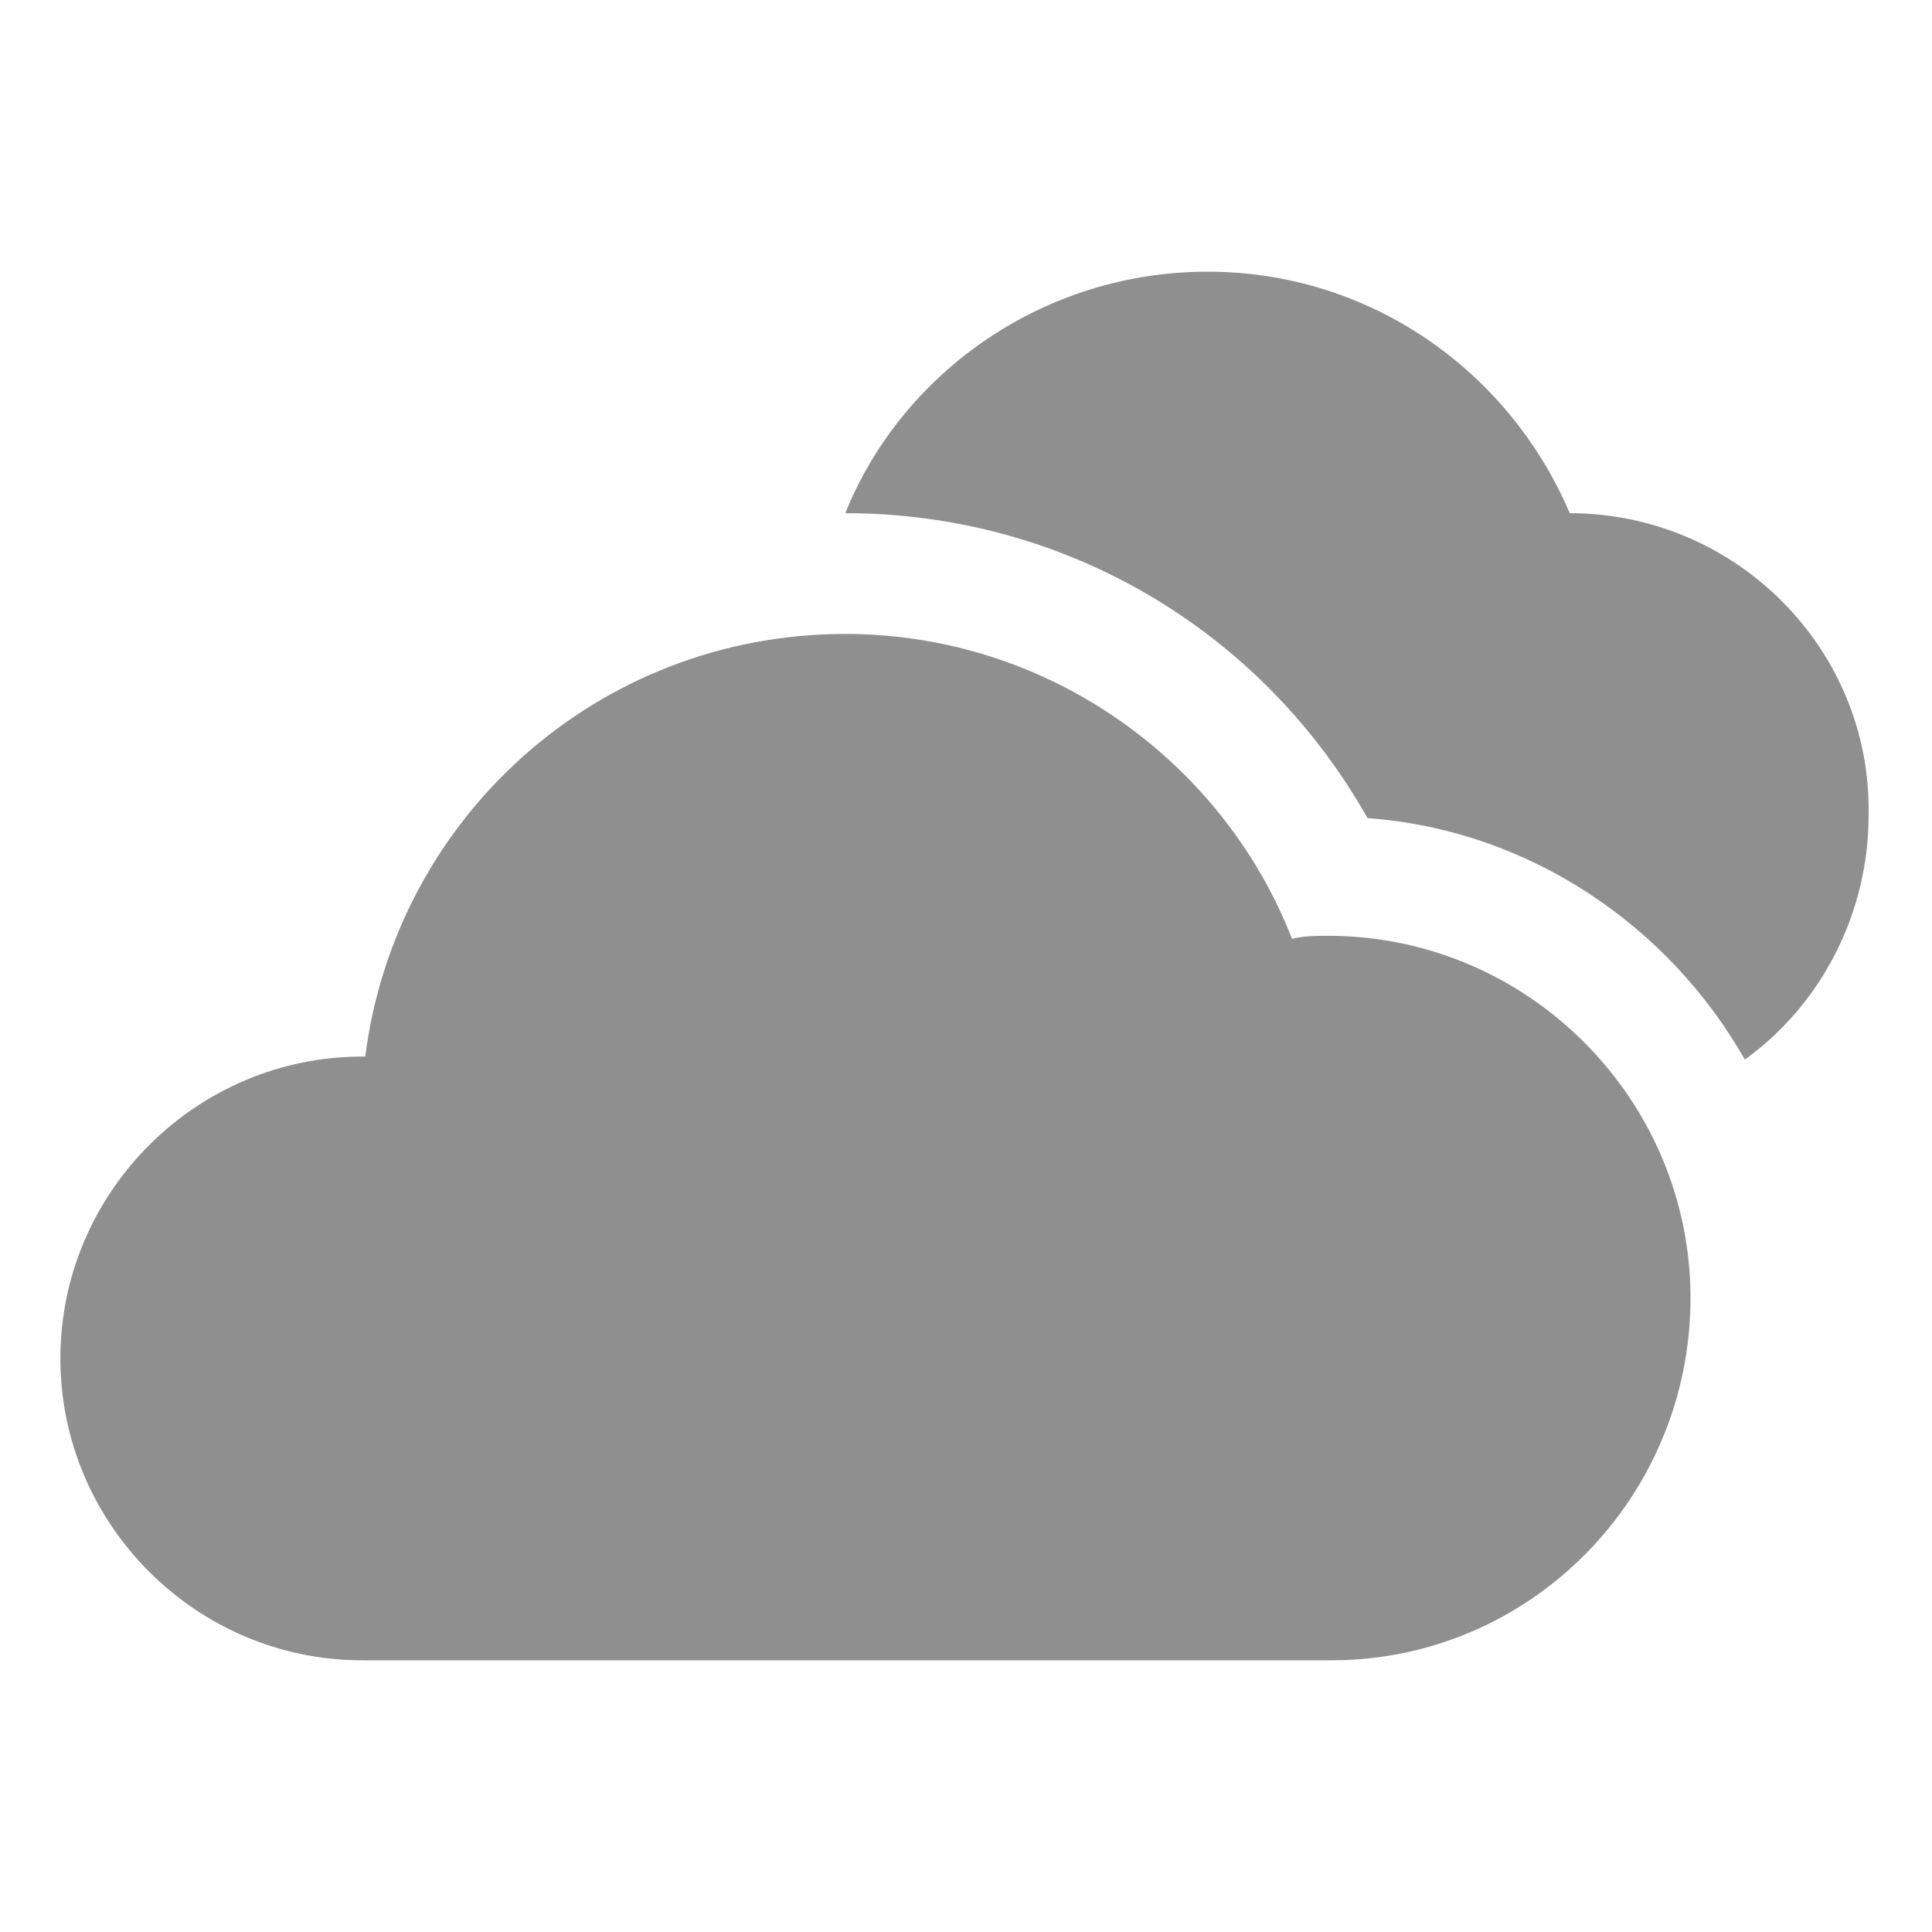
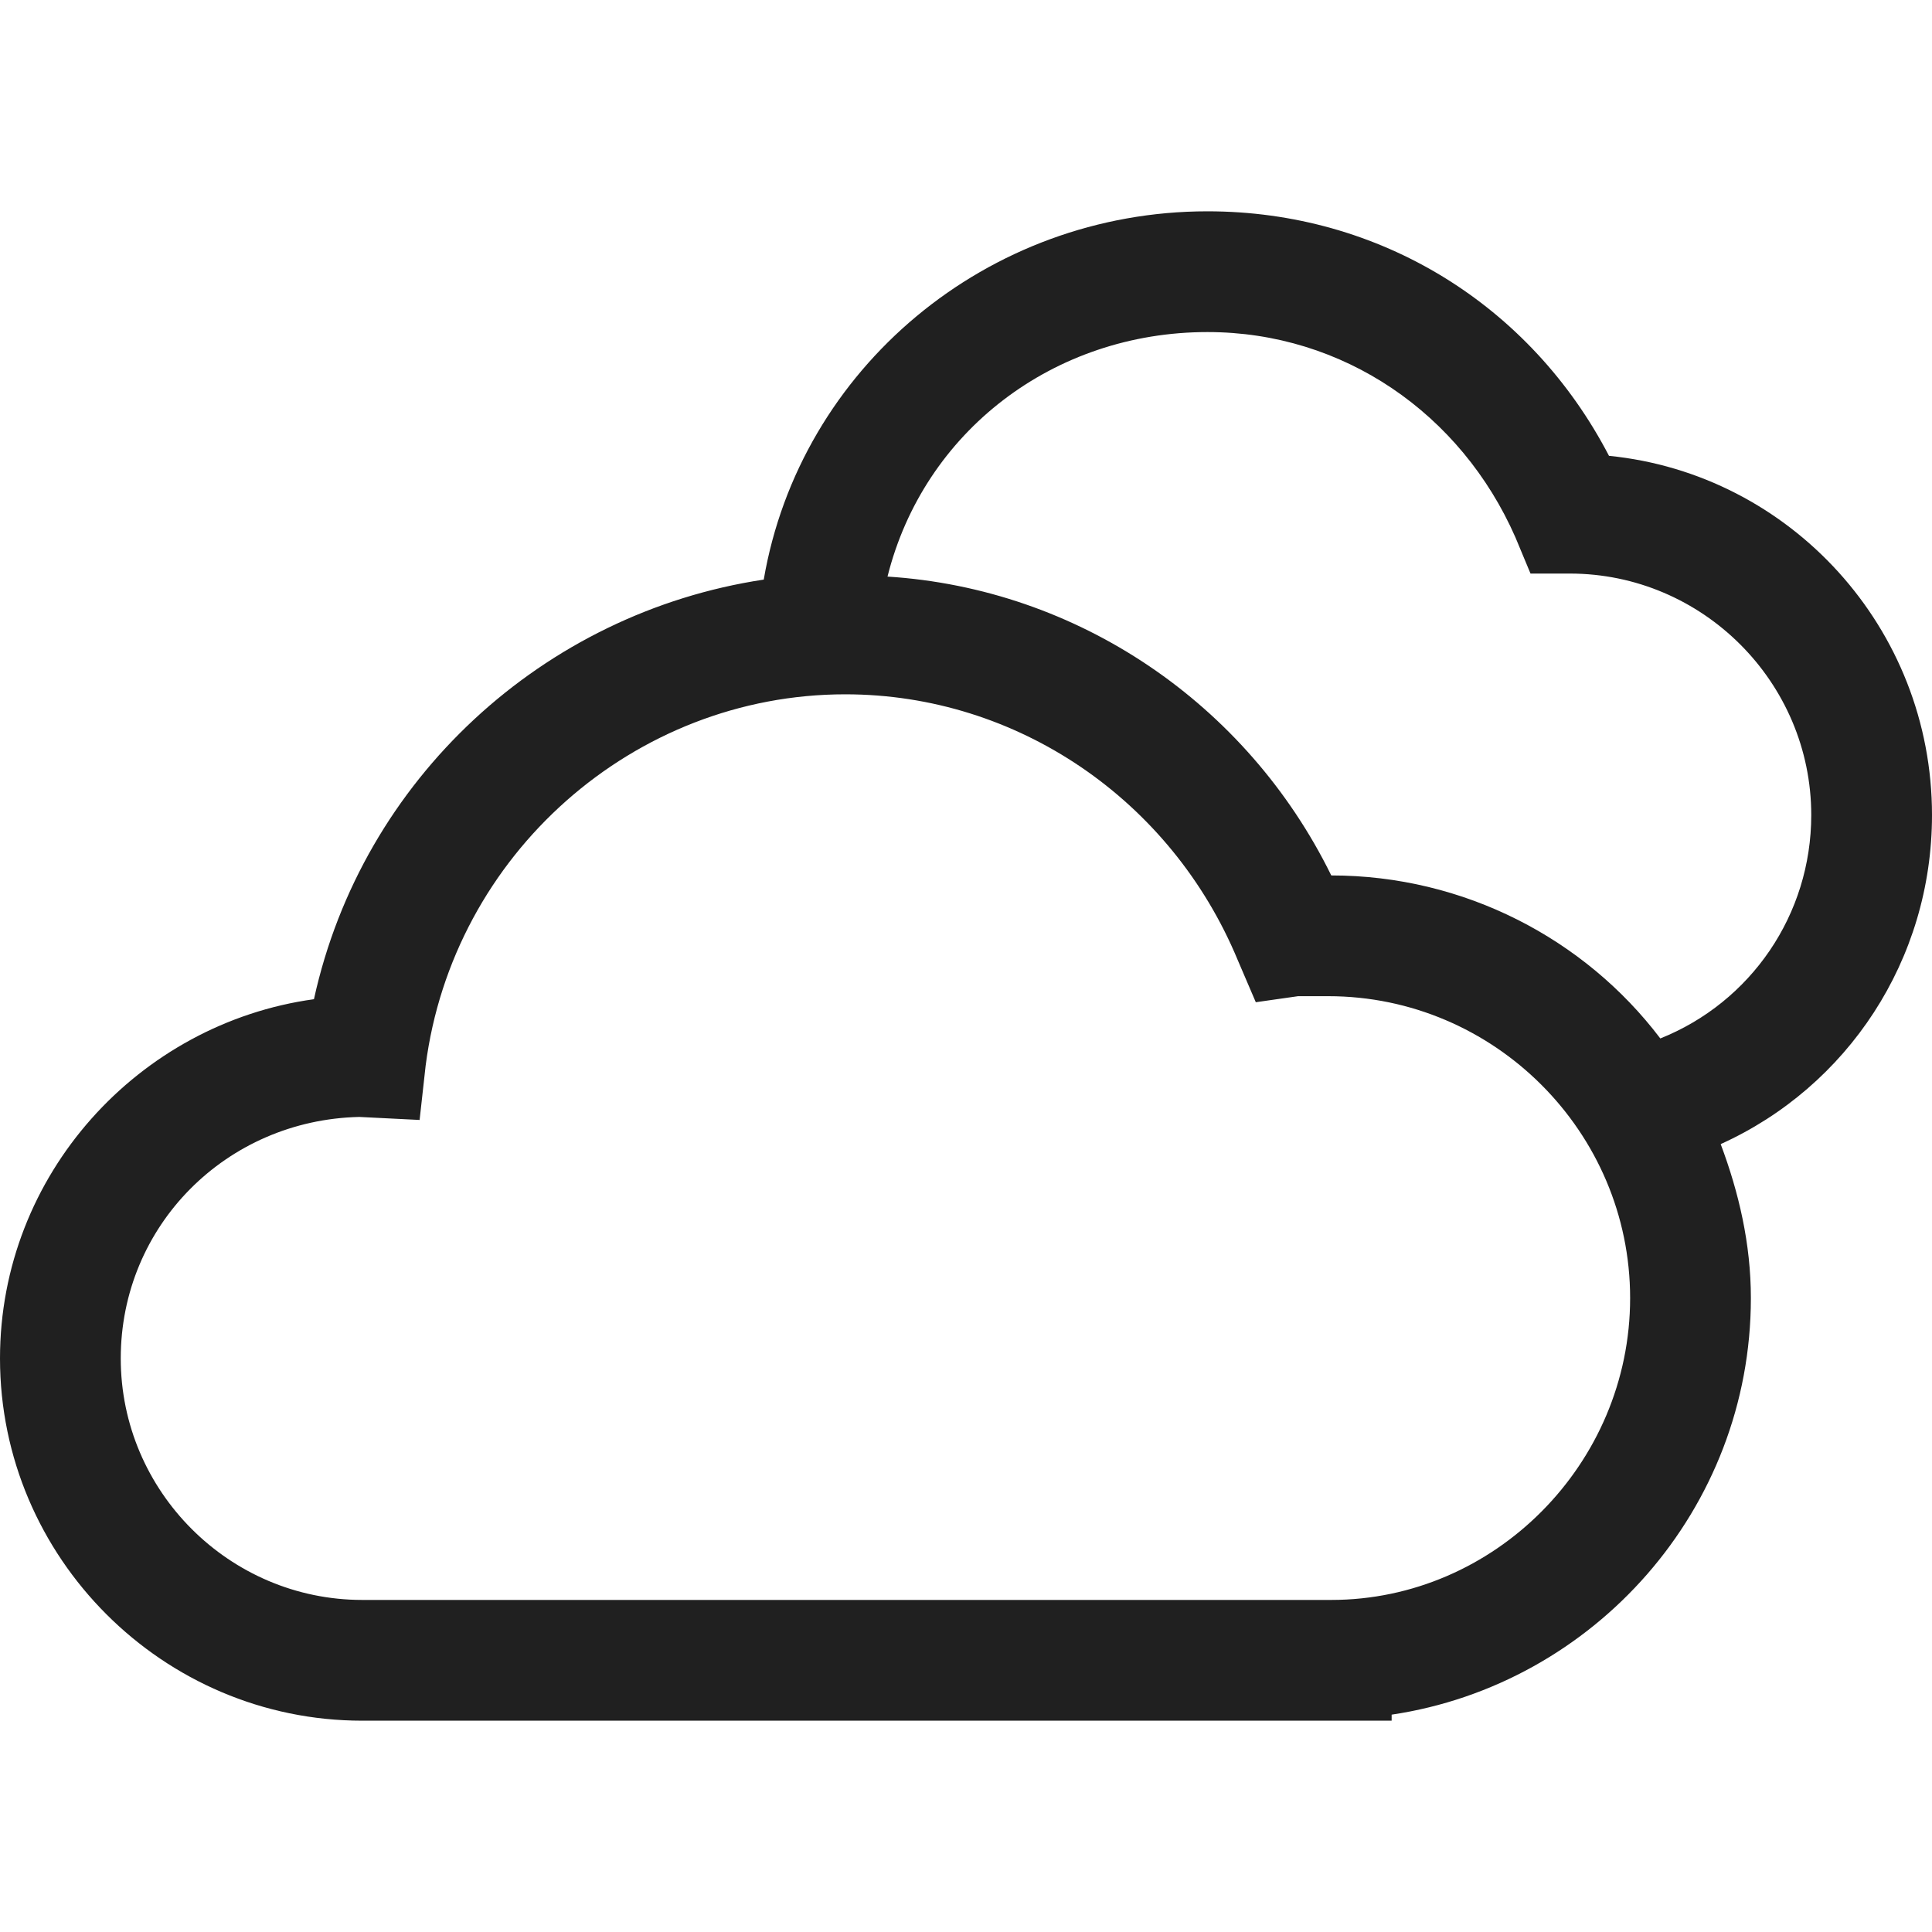
- <svg xmlns="http://www.w3.org/2000/svg" version="1.1" id="Layer_3" x="0px" y="0px" viewBox="0 0 64 64" style="enable-background:new 0 0 64 64;" xml:space="preserve">
+ <svg xmlns="http://www.w3.org/2000/svg" version="1.1" id="Layer_2" x="0px" y="0px" viewBox="0 0 64 64" style="enable-background:new 0 0 64 64;" xml:space="preserve">
  <style type="text/css">
- 	.st0{opacity:0.5;}
- 	.st1{fill:#202020;}
- 	.st2{opacity:0.5;fill:#202020;}
+ 	.st0{fill:#202020;}
</style>
-   <g class="st0">
-     <path class="st1" d="M44,31c-0.4,0-0.8,0-1.2,0.1C40.5,25.2,34.7,21,28,21c-8.2,0-14.9,6.1-15.9,14c0,0-0.1,0-0.1,0   C6.5,35,2,39.5,2,45s4.5,10,10,10h32.1v0C50.7,55,56,49.6,56,43C56,36.4,50.6,31,44,31z" />
-     <path class="st1" d="M52,17c-2-4.7-6.6-8-12-8c-5.4,0-10.1,3.3-12,8h0c7.3,0,13.8,3.9,17.3,10.1c5.4,0.4,10,3.6,12.5,8   c2.5-1.8,4.1-4.8,4.1-8.1C62,21.5,57.5,17,52,17z" />
+   <g>
+     <path class="st0" d="M64,27c0-6.2-4.7-11.3-10.7-11.9C50.7,10.1,45.7,7,40,7c-7.3,0-13.5,5.2-14.7,12.2C18,20.3,12,25.8,10.4,33.1   C4.6,33.9,0,38.9,0,45c0,6.6,5.4,12,12,12h32.1l2,0v-0.2C52.8,55.8,58,50,58,43c0-1.8-0.4-3.5-1-5.1C61.2,36,64,31.8,64,27z    M44.1,53L12,53c-4.4,0-8-3.6-8-8c0-4.4,3.5-7.9,7.9-8l2,0.1l0.2-1.8C15,28.3,21,23,28,23c5.7,0,10.8,3.5,13,8.8l0.6,1.4L43,33   c0.3,0,0.6,0,1,0c5.5,0,10,4.5,10,10C54,48.5,49.5,53,44.1,53z M55,34.4c-2.5-3.3-6.5-5.4-10.9-5.4c-2.8-5.7-8.4-9.5-14.7-9.9   C30.6,14.3,34.9,11,40,11c4.5,0,8.4,2.7,10.2,6.8l0.5,1.2l1.3,0c4.4,0,8,3.6,8,8C60,30.3,58,33.2,55,34.4z" />
  </g>
</svg>
